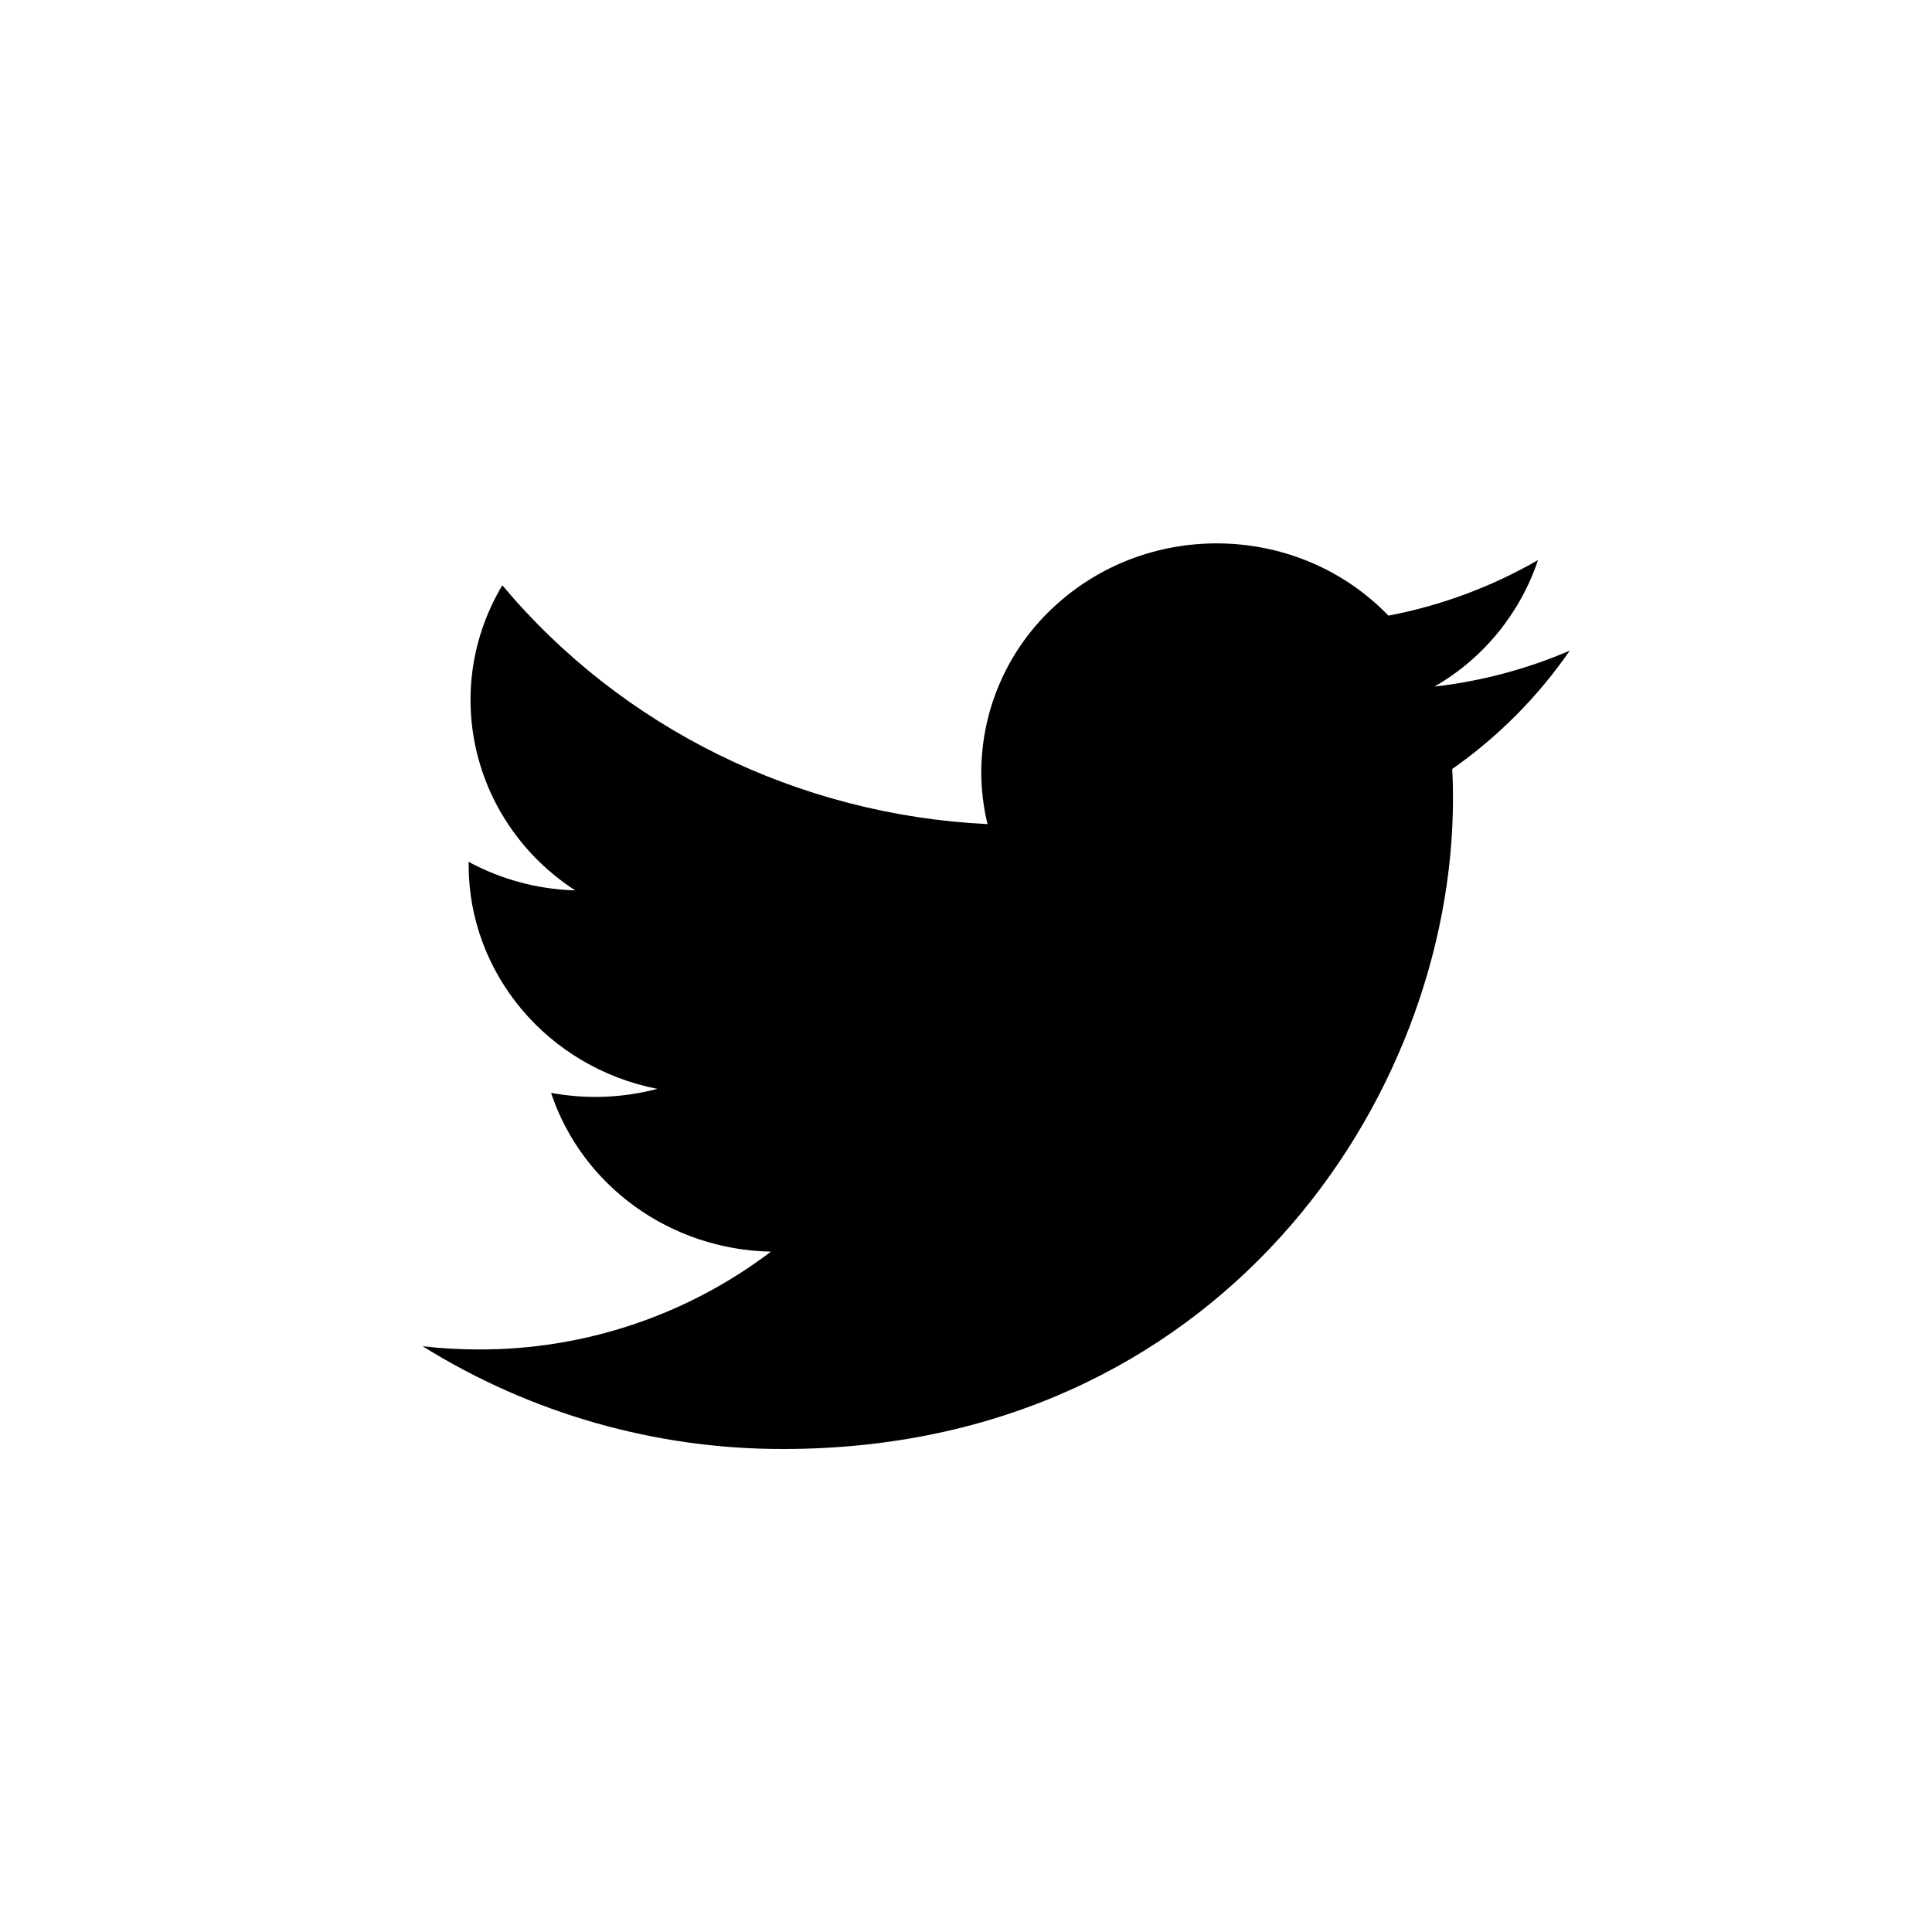
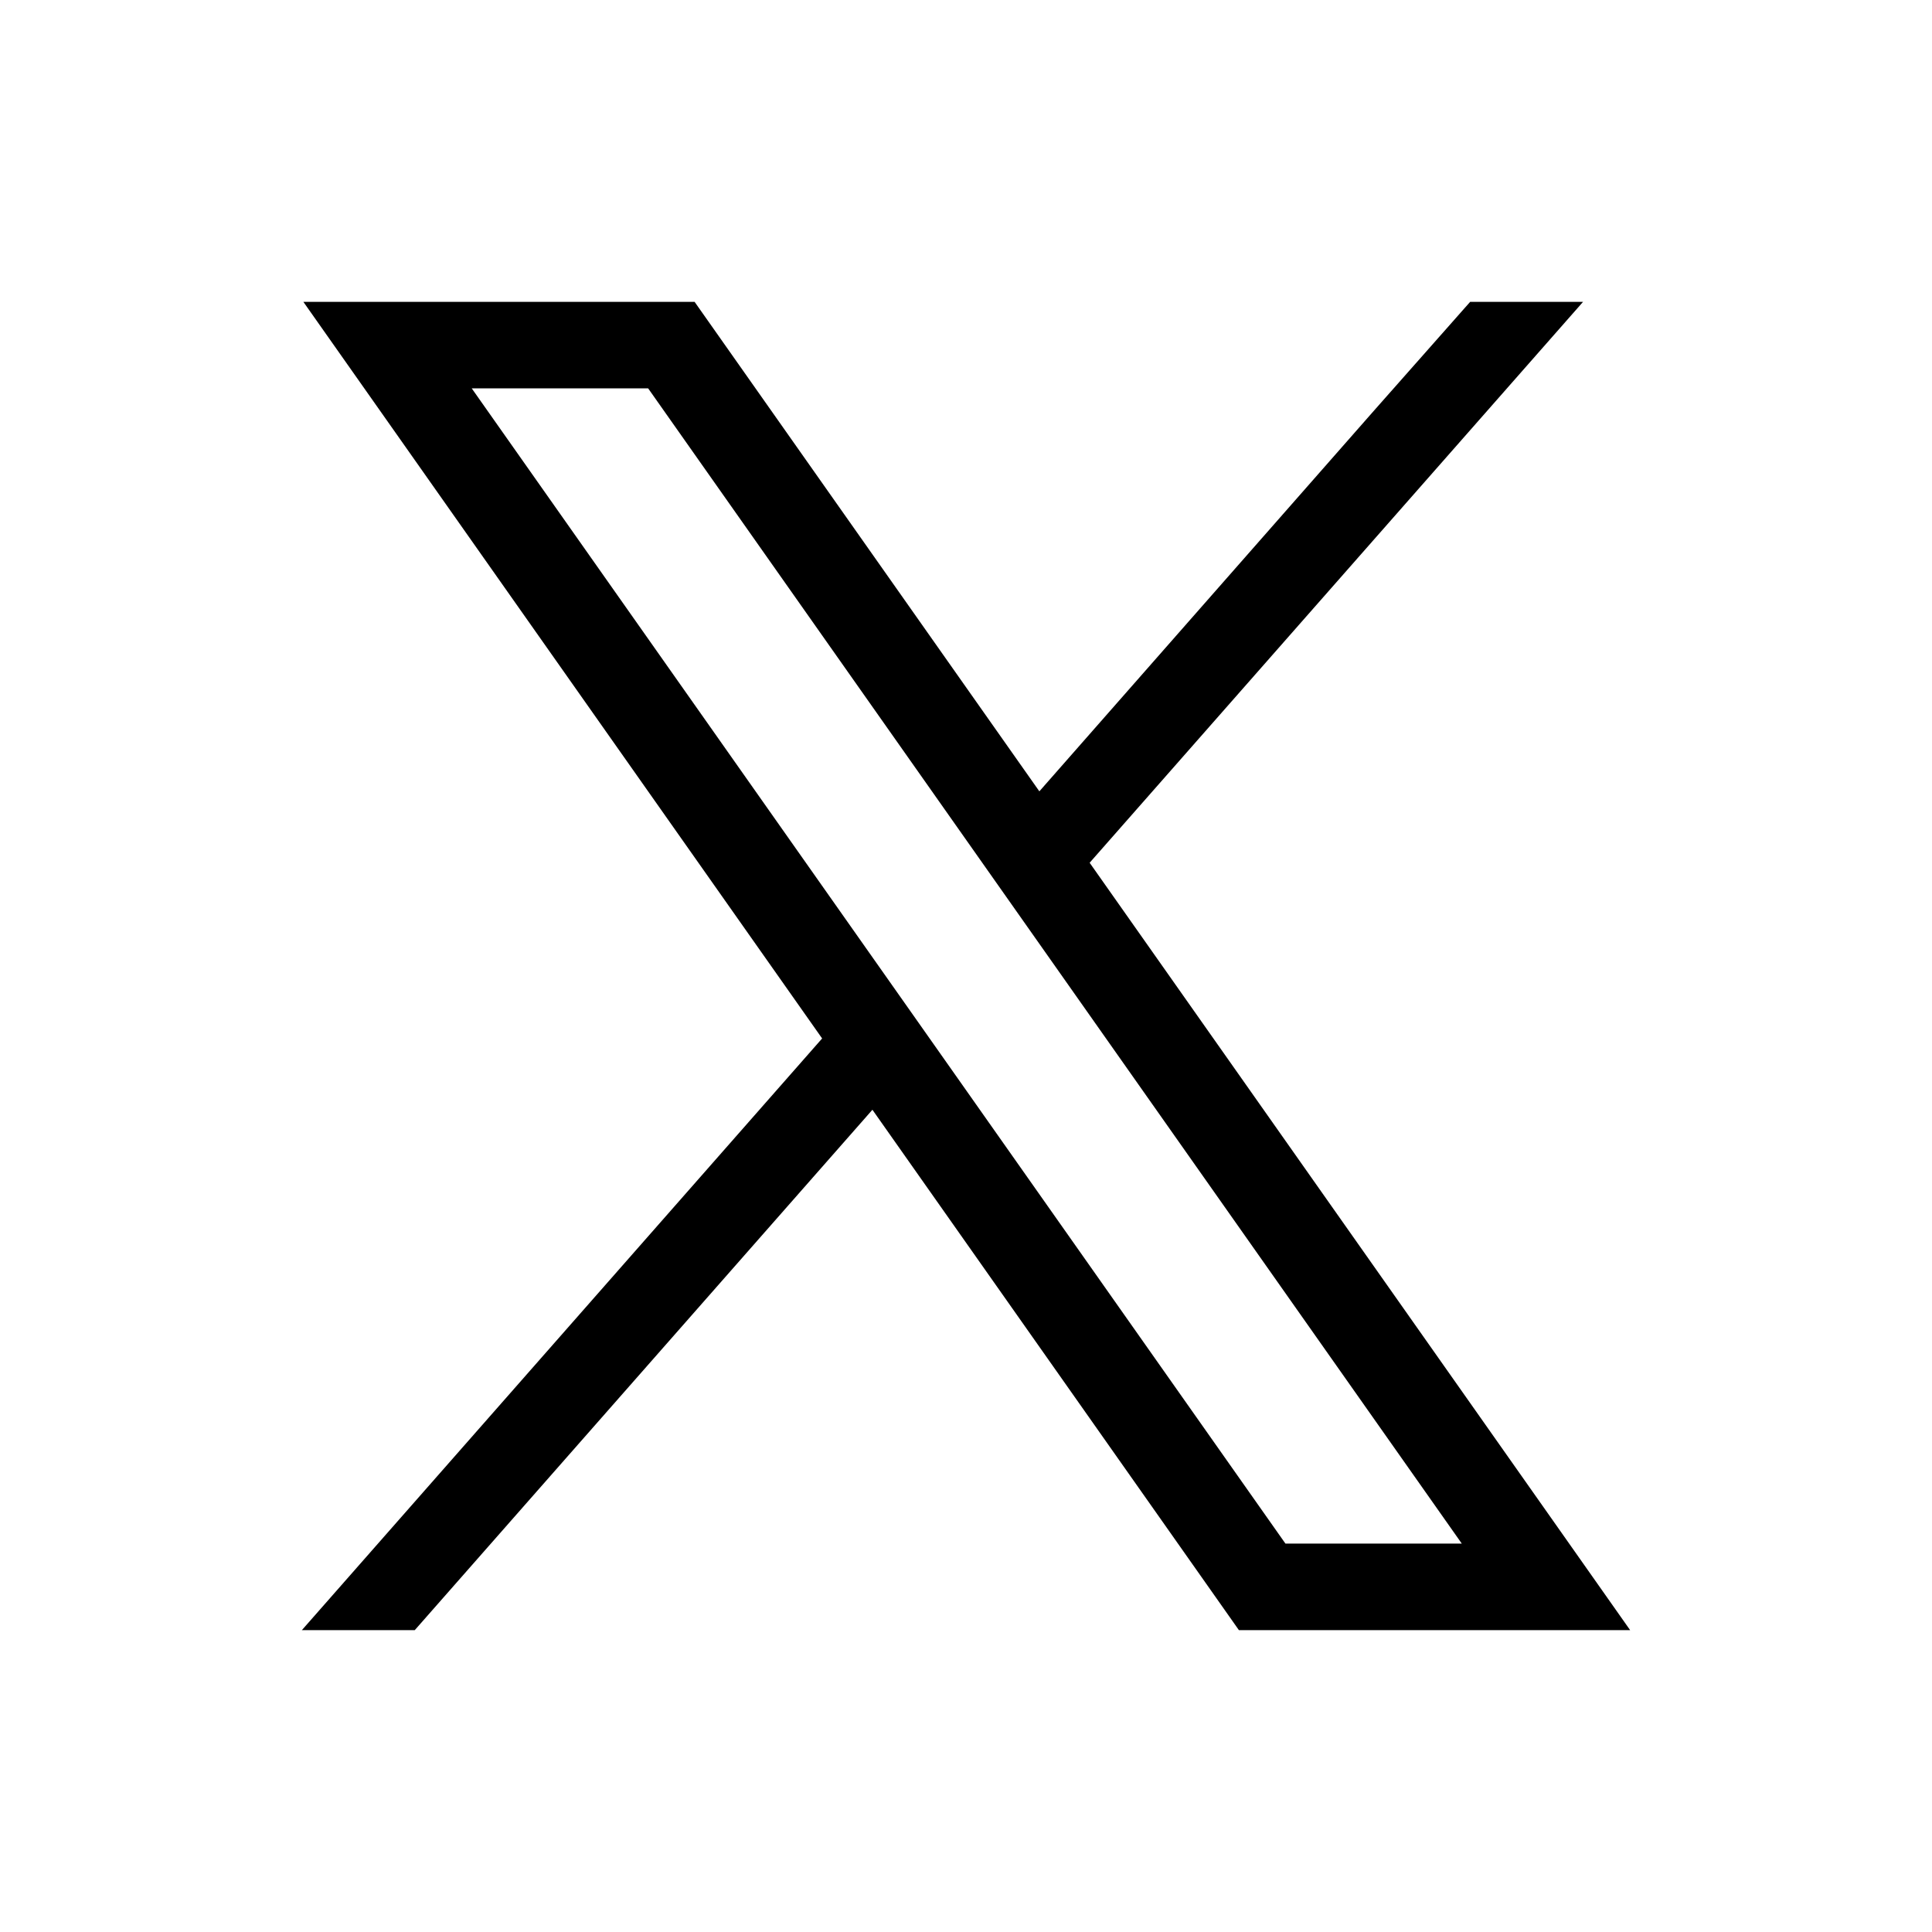
- <svg xmlns="http://www.w3.org/2000/svg" width="32" height="32" viewBox="0 0 32 32">
-   <path fill="#000" fill-rule="evenodd" d="M12.973 24c7.17 0 11.093-5.77 11.093-10.773 0-.164-.003-.328-.013-.49A7.814 7.814 0 0 0 26 10.777a7.98 7.98 0 0 1-2.24.595 3.82 3.82 0 0 0 1.714-2.095 7.936 7.936 0 0 1-2.477.92c-1.473-1.526-3.942-1.603-5.512-.172a3.739 3.739 0 0 0-1.232 2.762c0 .29.035.58.103.863-3.134-.153-6.055-1.59-8.036-3.956-1.032 1.73-.504 3.942 1.208 5.054a3.964 3.964 0 0 1-1.766-.473v.048c0 1.802 1.307 3.355 3.125 3.712a4.02 4.02 0 0 1-1.76.066c.512 1.541 1.975 2.598 3.642 2.63a7.963 7.963 0 0 1-4.84 1.62c-.31 0-.62-.017-.929-.053A11.26 11.26 0 0 0 12.973 24" />
+ <svg xmlns="http://www.w3.org/2000/svg" fill="none" viewBox="0 0 32 32">
+   <path fill="#000000" d="M18.048 14.29 26.22 5h-1.87l-1.6 1.81-5.535 6.297L11.505 5h-6.48l8.592 12.2L5 27h1.87l7.58-8.619L20.52 27H27l-8.952-12.71Zm3.243 11.277L7.813 6.432h2.922l13.477 19.135h-2.921Z" />
</svg>
